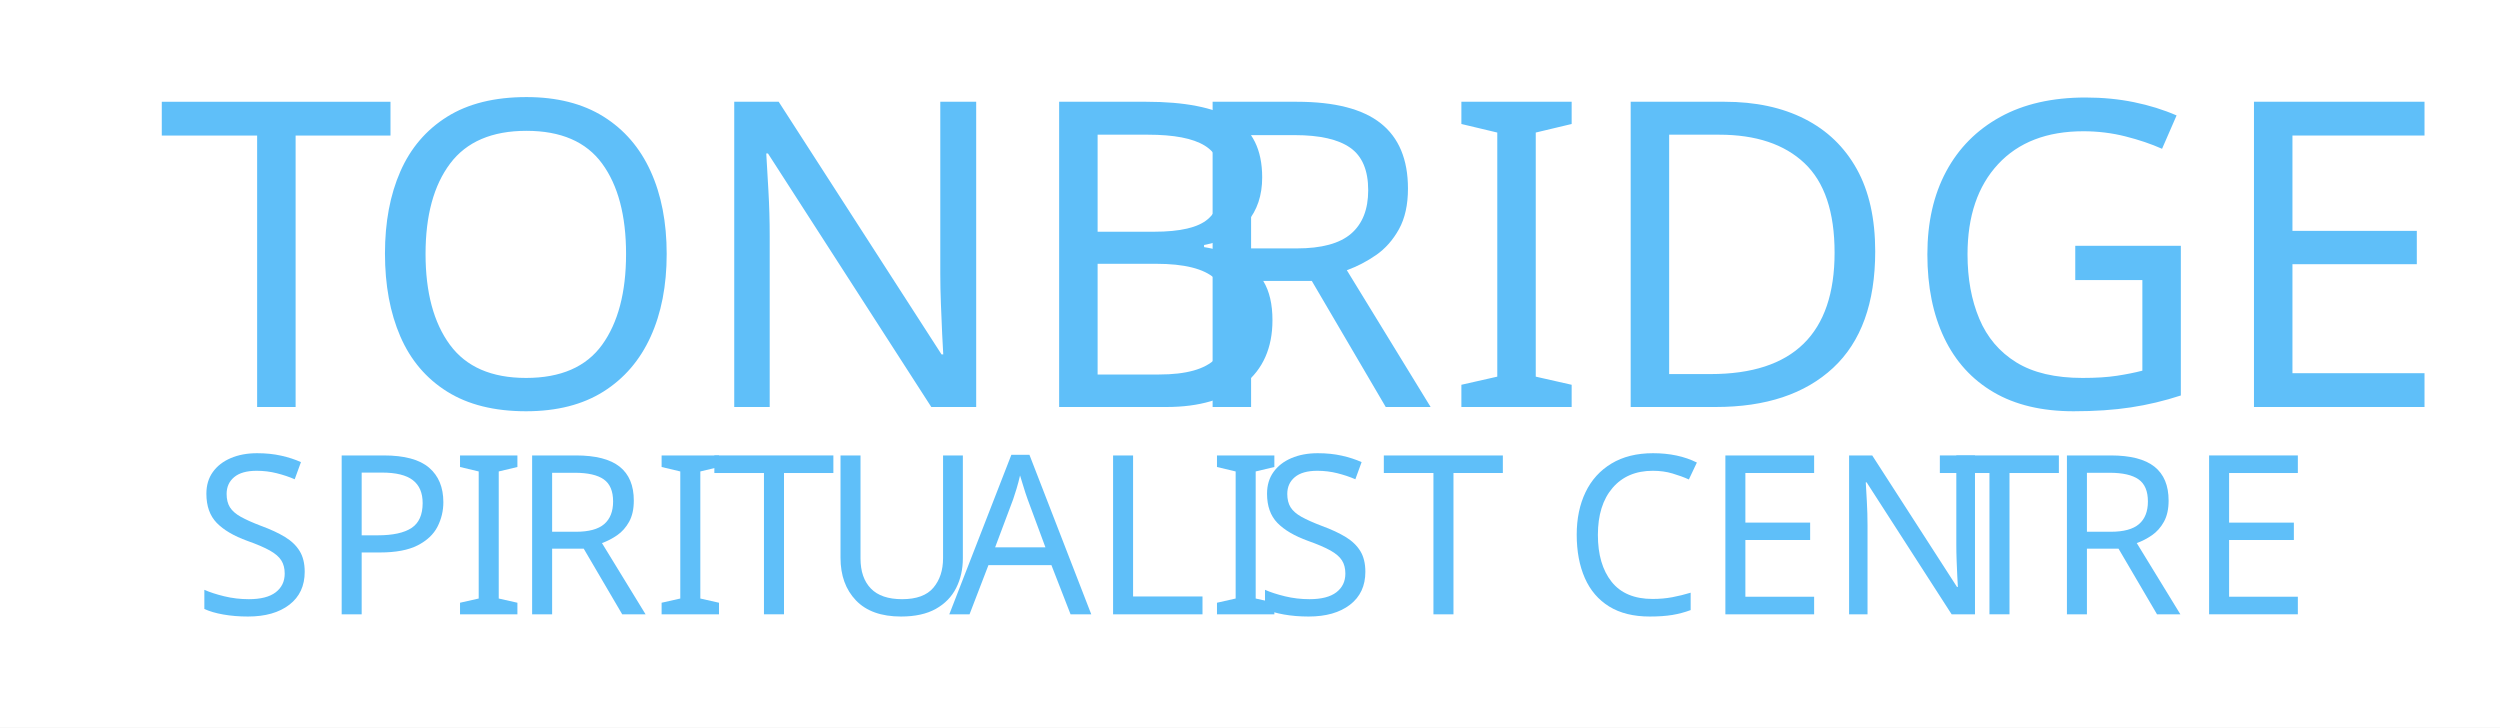
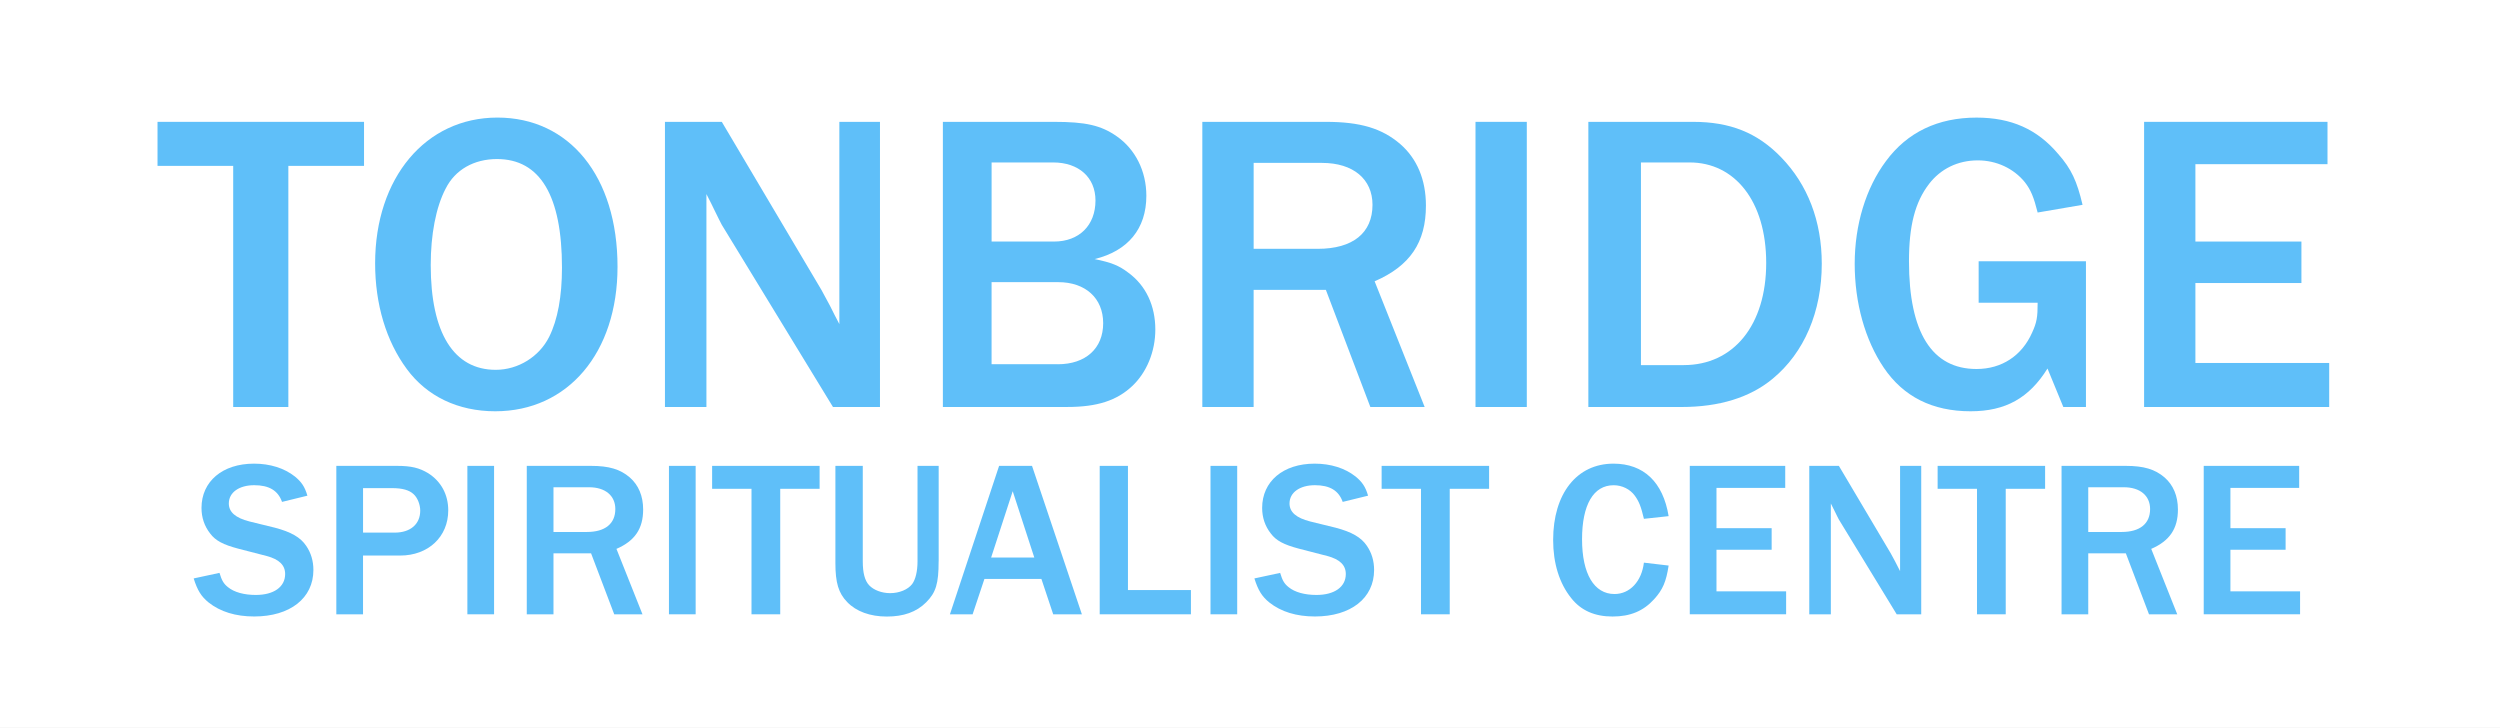
<svg xmlns="http://www.w3.org/2000/svg" id="Layer_1" viewBox="0 0 1000 291">
  <defs>
-     <style>.cls-1{letter-spacing:0em;}.cls-2{font-size:171px;}.cls-2,.cls-3{fill:#5fbff9;font-family:FranklinGothicURW-Med, 'FranklinGothic URW';}.cls-4{letter-spacing:0em;}.cls-5{fill:#fff;}.cls-6{letter-spacing:-.01em;}.cls-7{letter-spacing:-.02em;}.cls-8{letter-spacing:0em;}.cls-9{letter-spacing:0em;}.cls-10{letter-spacing:0em;}.cls-11{letter-spacing:0em;}.cls-12{letter-spacing:0em;}.cls-3{font-size:89px;}</style>
+     <style>.cls-1{fill:#fff;}.cls-2{fill:#5fbff9;}</style>
  </defs>
-   <rect class="cls-5" width="1000" height="291" />
-   <text class="cls-2" transform="translate(63.01 162.8)">
-     <tspan class="cls-6" x="0" y="0">T</tspan>
-     <tspan x="80.54" y="0">ONB</tspan>
-     <tspan class="cls-10" x="405.44" y="0">R</tspan>
-     <tspan x="514.7" y="0">IDGE</tspan>
-   </text>
-   <text class="cls-3" transform="translate(77.21 245.72)">
-     <tspan x="0" y="0">S</tspan>
-     <tspan class="cls-11" x="50.82" y="0">P</tspan>
-     <tspan x="103.24" y="0">I</tspan>
-     <tspan class="cls-9" x="127" y="0">R</tspan>
-     <tspan x="183.87" y="0">I</tspan>
-     <tspan class="cls-4" x="207.64" y="0">T</tspan>
-     <tspan class="cls-7" x="250.98" y="0">U</tspan>
-     <tspan x="302.51" y="0">ALI</tspan>
-     <tspan class="cls-1" x="424.26" y="0">S</tspan>
-     <tspan x="475.43" y="0">T CEN</tspan>
-     <tspan class="cls-12" x="697.84" y="0">T</tspan>
-     <tspan class="cls-8" x="740.92" y="0">R</tspan>
-     <tspan x="797.79" y="0">E</tspan>
-   </text>
+   <rect class="cls-1" width="1000" height="291" />
+   <path class="cls-2" d="m93.28,162.8v-96.45h-30.27v-17.61h82.6v17.61h-30.27v96.45h-22.06Z" />
+   <path class="cls-2" d="m247.01,106.71c0,34.37-19.84,57.8-48.91,57.8-14.88,0-27.36-5.98-35.4-16.93-8.21-11.12-12.65-25.82-12.65-42.24,0-34.2,20.18-58.31,48.91-58.31s48.05,23.43,48.05,59.68Zm-68.74-31.29c-3.93,7.52-5.98,18.47-5.98,30.61,0,27.19,9.23,41.9,25.99,41.9,9.06,0,17.44-5.3,21.38-13.17,3.42-6.84,5.13-16.25,5.13-27.7,0-28.73-8.72-43.44-25.99-43.44-9.23,0-16.76,4.28-20.52,11.8Z" />
+   <path class="cls-2" d="m333.19,162.8l-44.46-72.85c-.51-.85-1.54-3.08-3.08-6.16-.34-.85-1.71-3.42-3.08-6.16v85.16h-16.59V48.74h22.74l39.84,67.21c.17.34,1.88,3.42,3.42,6.33,1.37,2.74,2.39,4.79,3.76,7.35V48.74h16.25v114.06h-18.81Z" />
+   <path class="cls-2" d="m377.14,48.74h44.46c12.65,0,18.81,1.37,25.14,5.81,7.35,5.13,11.8,13.85,11.8,23.77,0,13.17-7.35,22.06-20.69,25.31,6.67,1.37,9.75,2.57,13.51,5.47,7.01,5.13,10.77,13.17,10.77,22.74,0,8.72-3.42,17.1-9.23,22.57-6.16,5.81-14.02,8.38-25.99,8.38h-49.76V48.74Zm44.46,47.88c10.09,0,16.59-6.5,16.59-16.42,0-9.23-6.67-15.22-16.93-15.22h-24.62v31.64h24.97Zm1.54,49.08c11.12,0,18.13-6.33,18.13-16.42s-7.18-16.42-17.96-16.42h-26.68v32.83h26.51Z" />
+   <path class="cls-2" d="m548.14,162.8l-17.79-46.85h-28.9v46.85h-20.52V48.74h49.42c13.68,0,22.4,2.56,29.76,8.89,6.67,5.81,10.26,14.19,10.26,24.62,0,14.71-6.33,24.11-20.52,30.27l20.01,50.27h-21.72Zm-21.03-63.27c14.02,0,21.89-6.33,21.89-17.61,0-10.26-7.7-16.76-20.18-16.76h-27.36v34.37h25.65Z" />
+   <path class="cls-2" d="m590.2,162.8V48.74h20.52v114.06h-20.52Z" />
+   <path class="cls-2" d="m635.35,48.74h41.89c14.71,0,25.65,4.28,35.23,14.19,10.6,10.94,16.24,25.48,16.24,42.58,0,19.15-7.01,35.57-19.66,46-9.06,7.52-21.38,11.29-36.43,11.29h-37.28V48.74Zm38.13,97.3c20.01,0,33-16.07,33-40.87s-12.65-40.19-30.61-40.19h-19.49v81.06h17.1Z" />
+   <path class="cls-2" d="m834.39,162.8h-9.06l-6.33-15.39c-7.35,11.8-16.76,17.1-30.78,17.1-15.22,0-26.85-5.81-34.71-17.44-7.52-11.11-11.63-25.99-11.63-41.55s4.45-30.27,12.48-41.04c8.55-11.63,20.86-17.44,36.25-17.44,13.85,0,24.28,4.62,32.66,14.54,5.3,5.99,7.53,10.94,9.75,20.35l-17.96,3.08c-1.54-6.16-2.74-9.06-5.13-12.14-4.45-5.47-11.29-8.72-18.81-8.72-8.04,0-14.88,3.42-19.49,9.41-5.64,7.35-8.04,16.76-8.04,30.95,0,28.56,9.23,43.09,27.02,43.09,10.09,0,18.13-5.3,22.23-14.54,1.88-4.1,2.22-6.16,2.22-11.97h-23.6v-16.59h42.92v58.31Z" />
+   <path class="cls-2" d="m857.64,162.8V48.74h73.36v16.93h-52.84v30.95h42.41v16.59h-42.41v31.98h53.52v17.61h-74.04Z" />
+   <path class="cls-2" d="m87.8,229.16c.89,3.03,1.69,4.36,3.38,5.7,2.49,2.05,6.5,3.12,11.13,3.12,7.21,0,11.75-3.2,11.75-8.37,0-3.56-2.4-5.88-7.39-7.21l-11.39-2.94c-6.05-1.6-9.08-3.21-11.21-6.05-2.31-2.94-3.47-6.41-3.47-10.24,0-10.59,8.37-17.71,21-17.71,6.41,0,12.1,1.78,16.38,5.16,2.58,2.14,3.92,4,4.98,7.65l-10.15,2.49c-1.6-4.54-5.16-6.68-11.13-6.68s-10.15,2.85-10.15,7.3c0,3.47,2.67,5.79,8.28,7.21l10.15,2.49c6.41,1.69,10.24,3.83,12.55,7.3,1.87,2.76,2.85,5.96,2.85,9.61,0,11.3-9.35,18.6-23.68,18.6-7.39,0-13.53-1.87-18.25-5.61-2.94-2.4-4.45-4.81-5.96-9.61l10.32-2.22Z" />
+   <path class="cls-2" d="m134.53,245.72v-59.37h24.3c5.7,0,8.9.8,12.46,2.94,5.16,3.29,8.01,8.54,8.01,14.86,0,10.59-8.01,18.07-19.23,18.07h-14.86v23.5h-10.68Zm23.32-32.67c6.32,0,10.24-3.38,10.24-8.81,0-2.4-1.07-5.16-2.67-6.59-1.69-1.6-4.45-2.4-8.54-2.4h-11.66v17.8h12.64Z" />
+   <path class="cls-2" d="m186.95,245.72v-59.37h10.68v59.37h-10.68Z" />
+   <path class="cls-2" d="m245.69,245.72l-9.26-24.39h-15.04v24.39h-10.68v-59.37h25.72c7.12,0,11.66,1.33,15.49,4.63,3.47,3.03,5.34,7.39,5.34,12.82,0,7.65-3.29,12.55-10.68,15.75l10.41,26.17h-11.3Zm-10.95-32.93c7.3,0,11.39-3.29,11.39-9.17,0-5.34-4-8.72-10.5-8.72h-14.24v17.89h13.35Z" />
+   <path class="cls-2" d="m267.58,245.72v-59.37h10.68v59.37h-10.68Z" />
+   <path class="cls-2" d="m300.6,245.72v-50.2h-15.75v-9.17h42.99v9.17h-15.75v50.2h-11.48Z" />
+   <path class="cls-2" d="m375.45,224.54c0,8.9-1.07,12.46-4.98,16.38s-9.08,5.7-15.75,5.7-12.28-2.05-15.84-5.79c-3.47-3.56-4.72-7.74-4.72-15.58v-38.9h10.95v38.18c0,4.63.8,7.74,2.58,9.61,1.78,1.87,4.98,3.12,8.37,3.12,3.65,0,7.12-1.42,8.81-3.65,1.33-1.78,2.14-5.07,2.14-9.08v-38.18h8.46v38.18Z" />
+   <path class="cls-2" d="m421.28,245.72l-4.72-14.15h-22.79l-4.72,14.15h-9.08l19.67-59.37h13.17l19.94,59.37h-11.48Zm-16.2-49.22l-8.63,26.52h17.27l-8.63-26.52Z" />
+   <path class="cls-2" d="m439.88,245.72v-59.37h11.3v49.67h25.19v9.7h-36.49Z" />
+   <path class="cls-2" d="m484.2,245.72v-59.37h10.68v59.37h-10.68Z" />
+   <path class="cls-2" d="m512.06,229.16c.89,3.03,1.69,4.36,3.38,5.7,2.49,2.05,6.5,3.12,11.13,3.12,7.21,0,11.75-3.2,11.75-8.37,0-3.56-2.4-5.88-7.39-7.21l-11.39-2.94c-6.05-1.6-9.08-3.21-11.21-6.05-2.31-2.94-3.47-6.41-3.47-10.24,0-10.59,8.37-17.71,21.01-17.71,6.41,0,12.1,1.78,16.38,5.16,2.58,2.14,3.92,4,4.98,7.65l-10.15,2.49c-1.6-4.54-5.16-6.68-11.12-6.68s-10.15,2.85-10.15,7.3c0,3.47,2.67,5.79,8.28,7.21l10.15,2.49c6.41,1.69,10.24,3.83,12.55,7.3,1.87,2.76,2.85,5.96,2.85,9.61,0,11.3-9.35,18.6-23.67,18.6-7.39,0-13.53-1.87-18.25-5.61-2.94-2.4-4.45-4.81-5.96-9.61l10.33-2.22Z" />
+   <path class="cls-2" d="m568.4,245.72v-50.2h-15.75v-9.17h42.99v9.17h-15.75v50.2h-11.48Z" />
+   <path class="cls-2" d="m667.45,226.23c-.98,6.41-2.31,9.61-5.79,13.44-4.27,4.72-9.52,6.94-16.64,6.94s-12.64-2.4-16.55-7.39c-4.72-5.88-7.21-13.88-7.21-23.23,0-18.51,9.43-30.53,24.12-30.53,12.11,0,19.85,7.39,22.07,21l-9.88,1.07c-1.16-4.9-1.96-6.94-3.65-9.26-1.87-2.58-5.07-4.18-8.46-4.18-8.1,0-12.64,7.83-12.64,21.63s4.81,21.89,12.99,21.89c6.14,0,10.86-5.07,11.75-12.55l9.88,1.16Z" />
+   <path class="cls-2" d="m675.91,245.72v-59.37h38.18v8.81h-27.5v16.11h22.07v8.63h-22.07v16.64h27.86v9.17h-38.54Z" />
+   <path class="cls-2" d="m758.68,245.72l-23.14-37.92c-.27-.45-.8-1.6-1.6-3.2-.18-.45-.89-1.78-1.6-3.2v44.32h-8.63v-59.37h11.84l20.74,34.98c.09.18.98,1.78,1.78,3.29.71,1.42,1.25,2.49,1.96,3.83v-42.1h8.46v59.37h-9.79Z" />
+   <path class="cls-2" d="m790.8,245.72v-50.2h-15.75v-9.17h42.99v9.17h-15.75v50.2h-11.48Z" />
+   <path class="cls-2" d="m859.6,245.72l-9.26-24.39h-15.04v24.39h-10.68v-59.37h25.72c7.12,0,11.66,1.33,15.49,4.63,3.47,3.03,5.34,7.39,5.34,12.82,0,7.65-3.29,12.55-10.68,15.75l10.41,26.17h-11.3Zm-10.95-32.93c7.3,0,11.39-3.29,11.39-9.17,0-5.34-4-8.72-10.5-8.72h-14.24v17.89h13.35Z" />
+   <path class="cls-2" d="m881.49,245.72v-59.37h38.18v8.81h-27.5v16.11h22.07v8.63h-22.07v16.64h27.86v9.17h-38.54Z" />
</svg>
